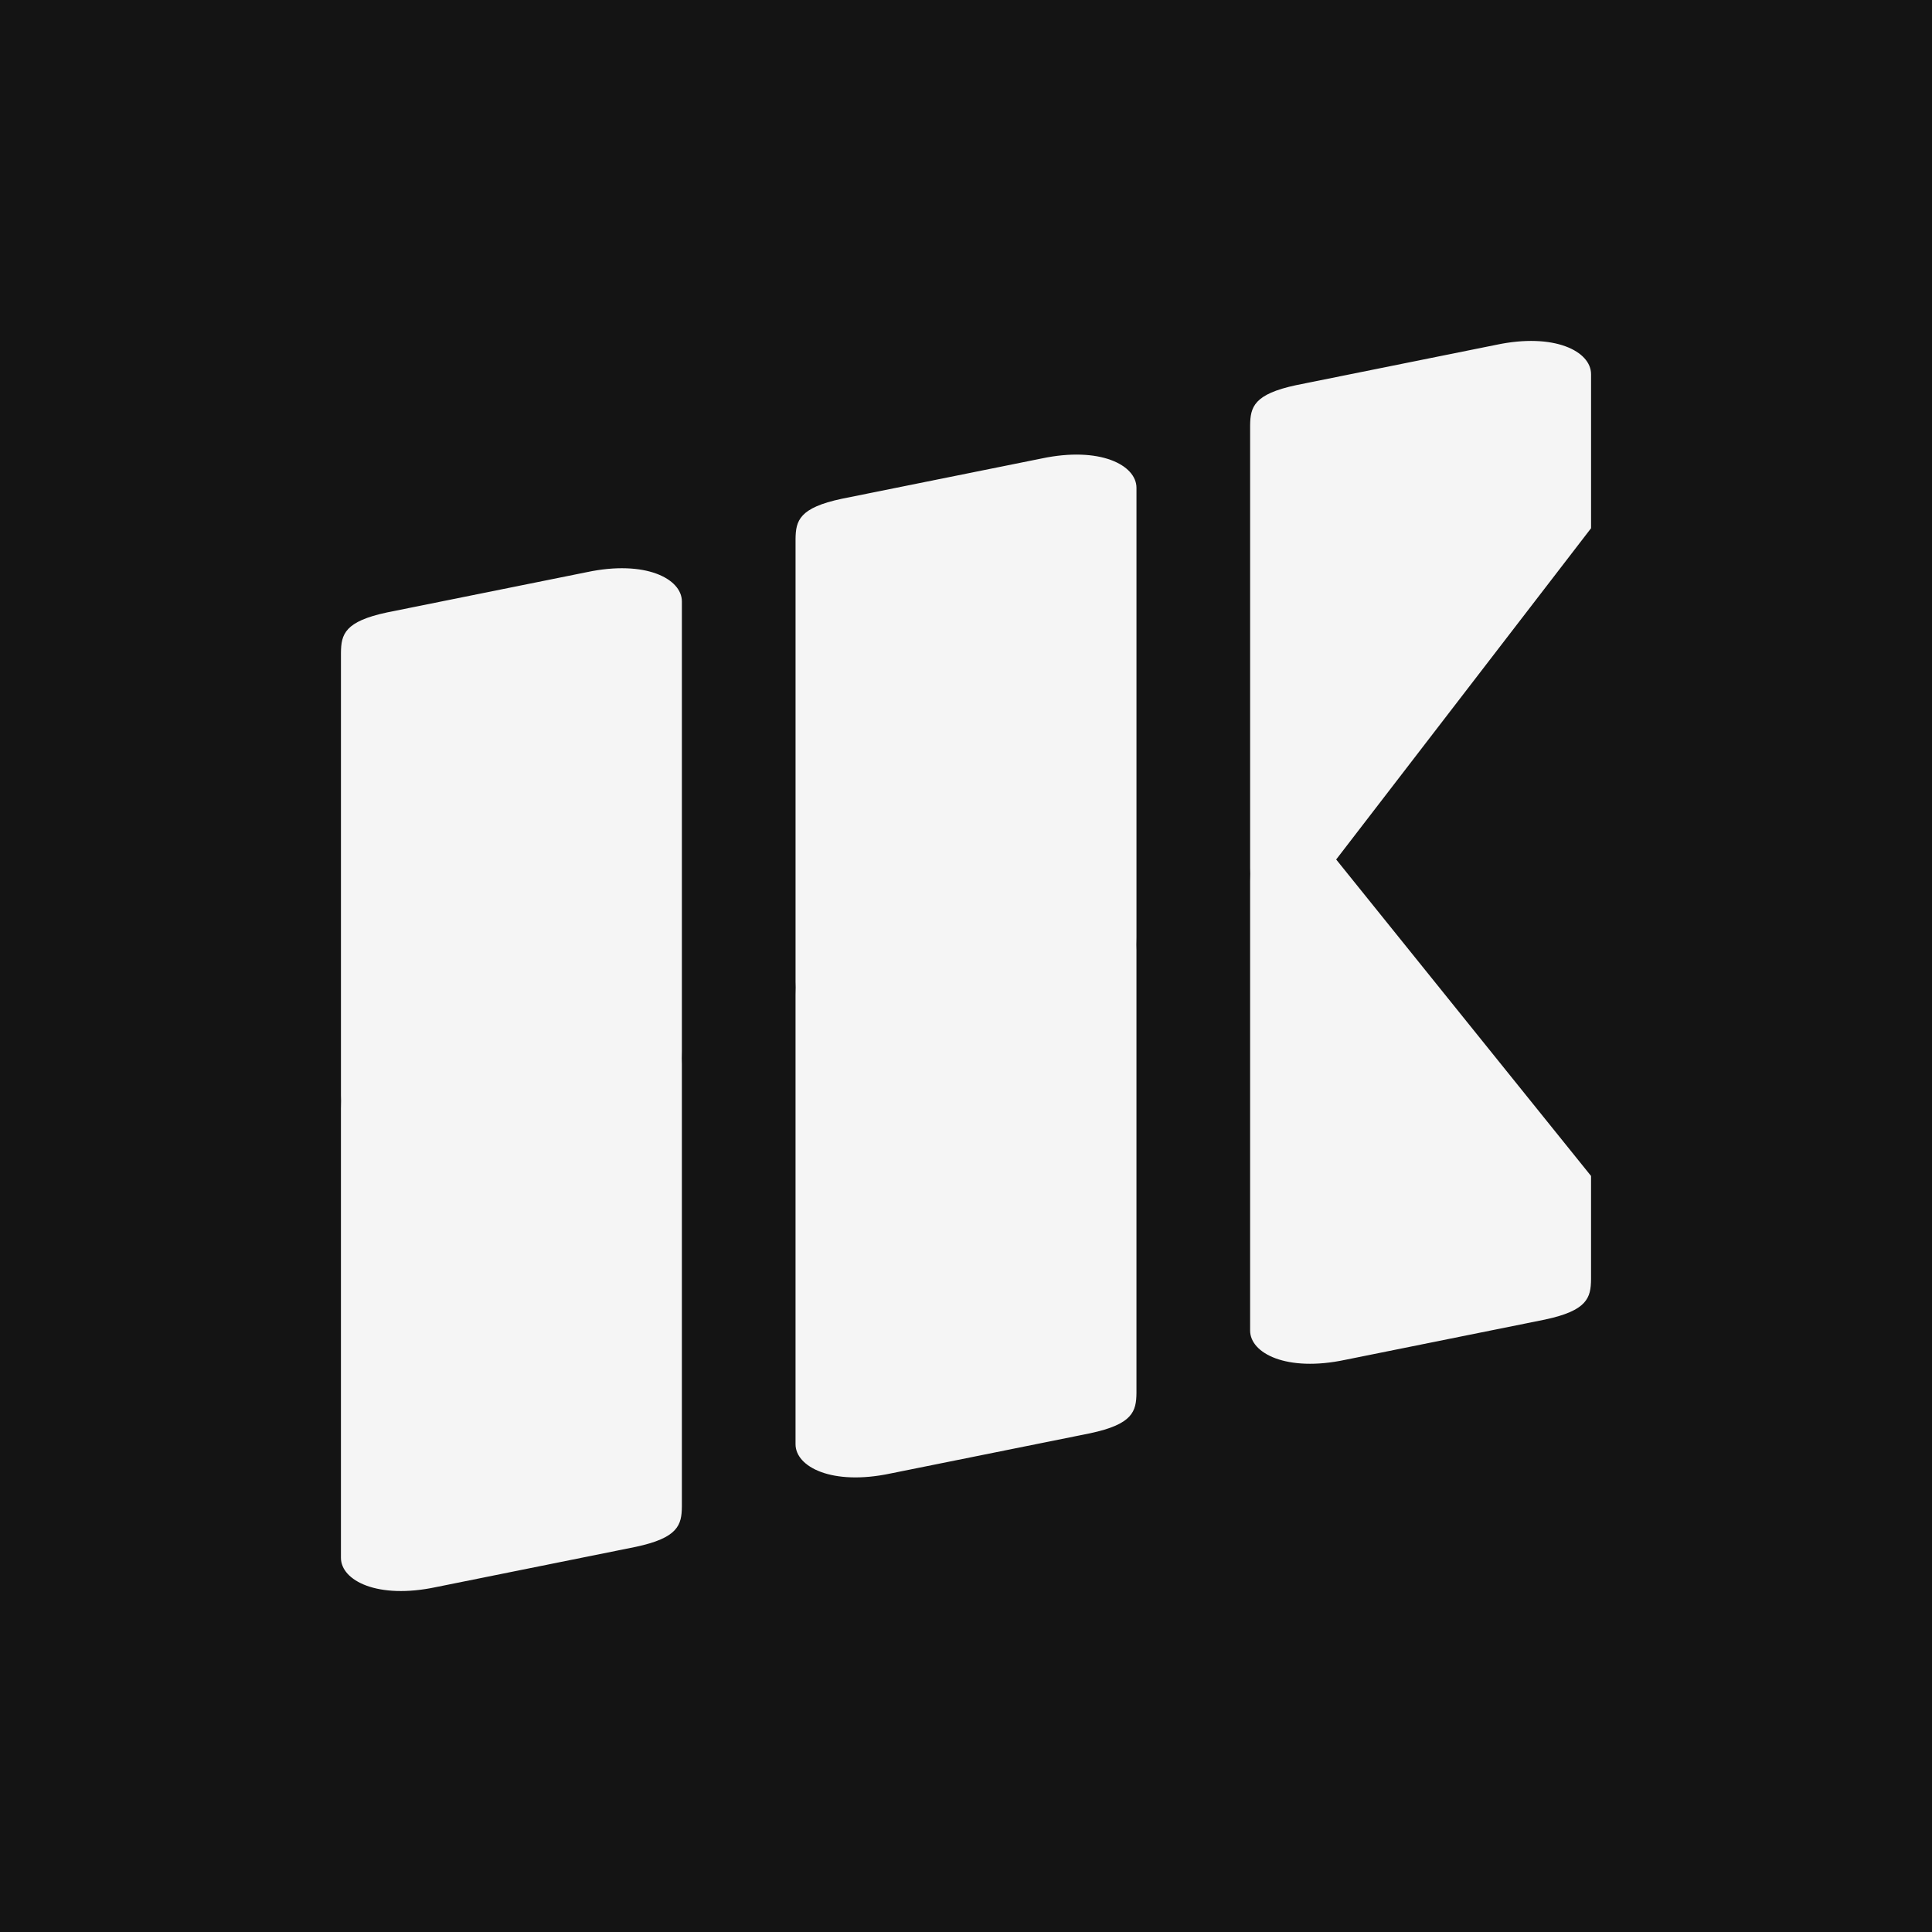
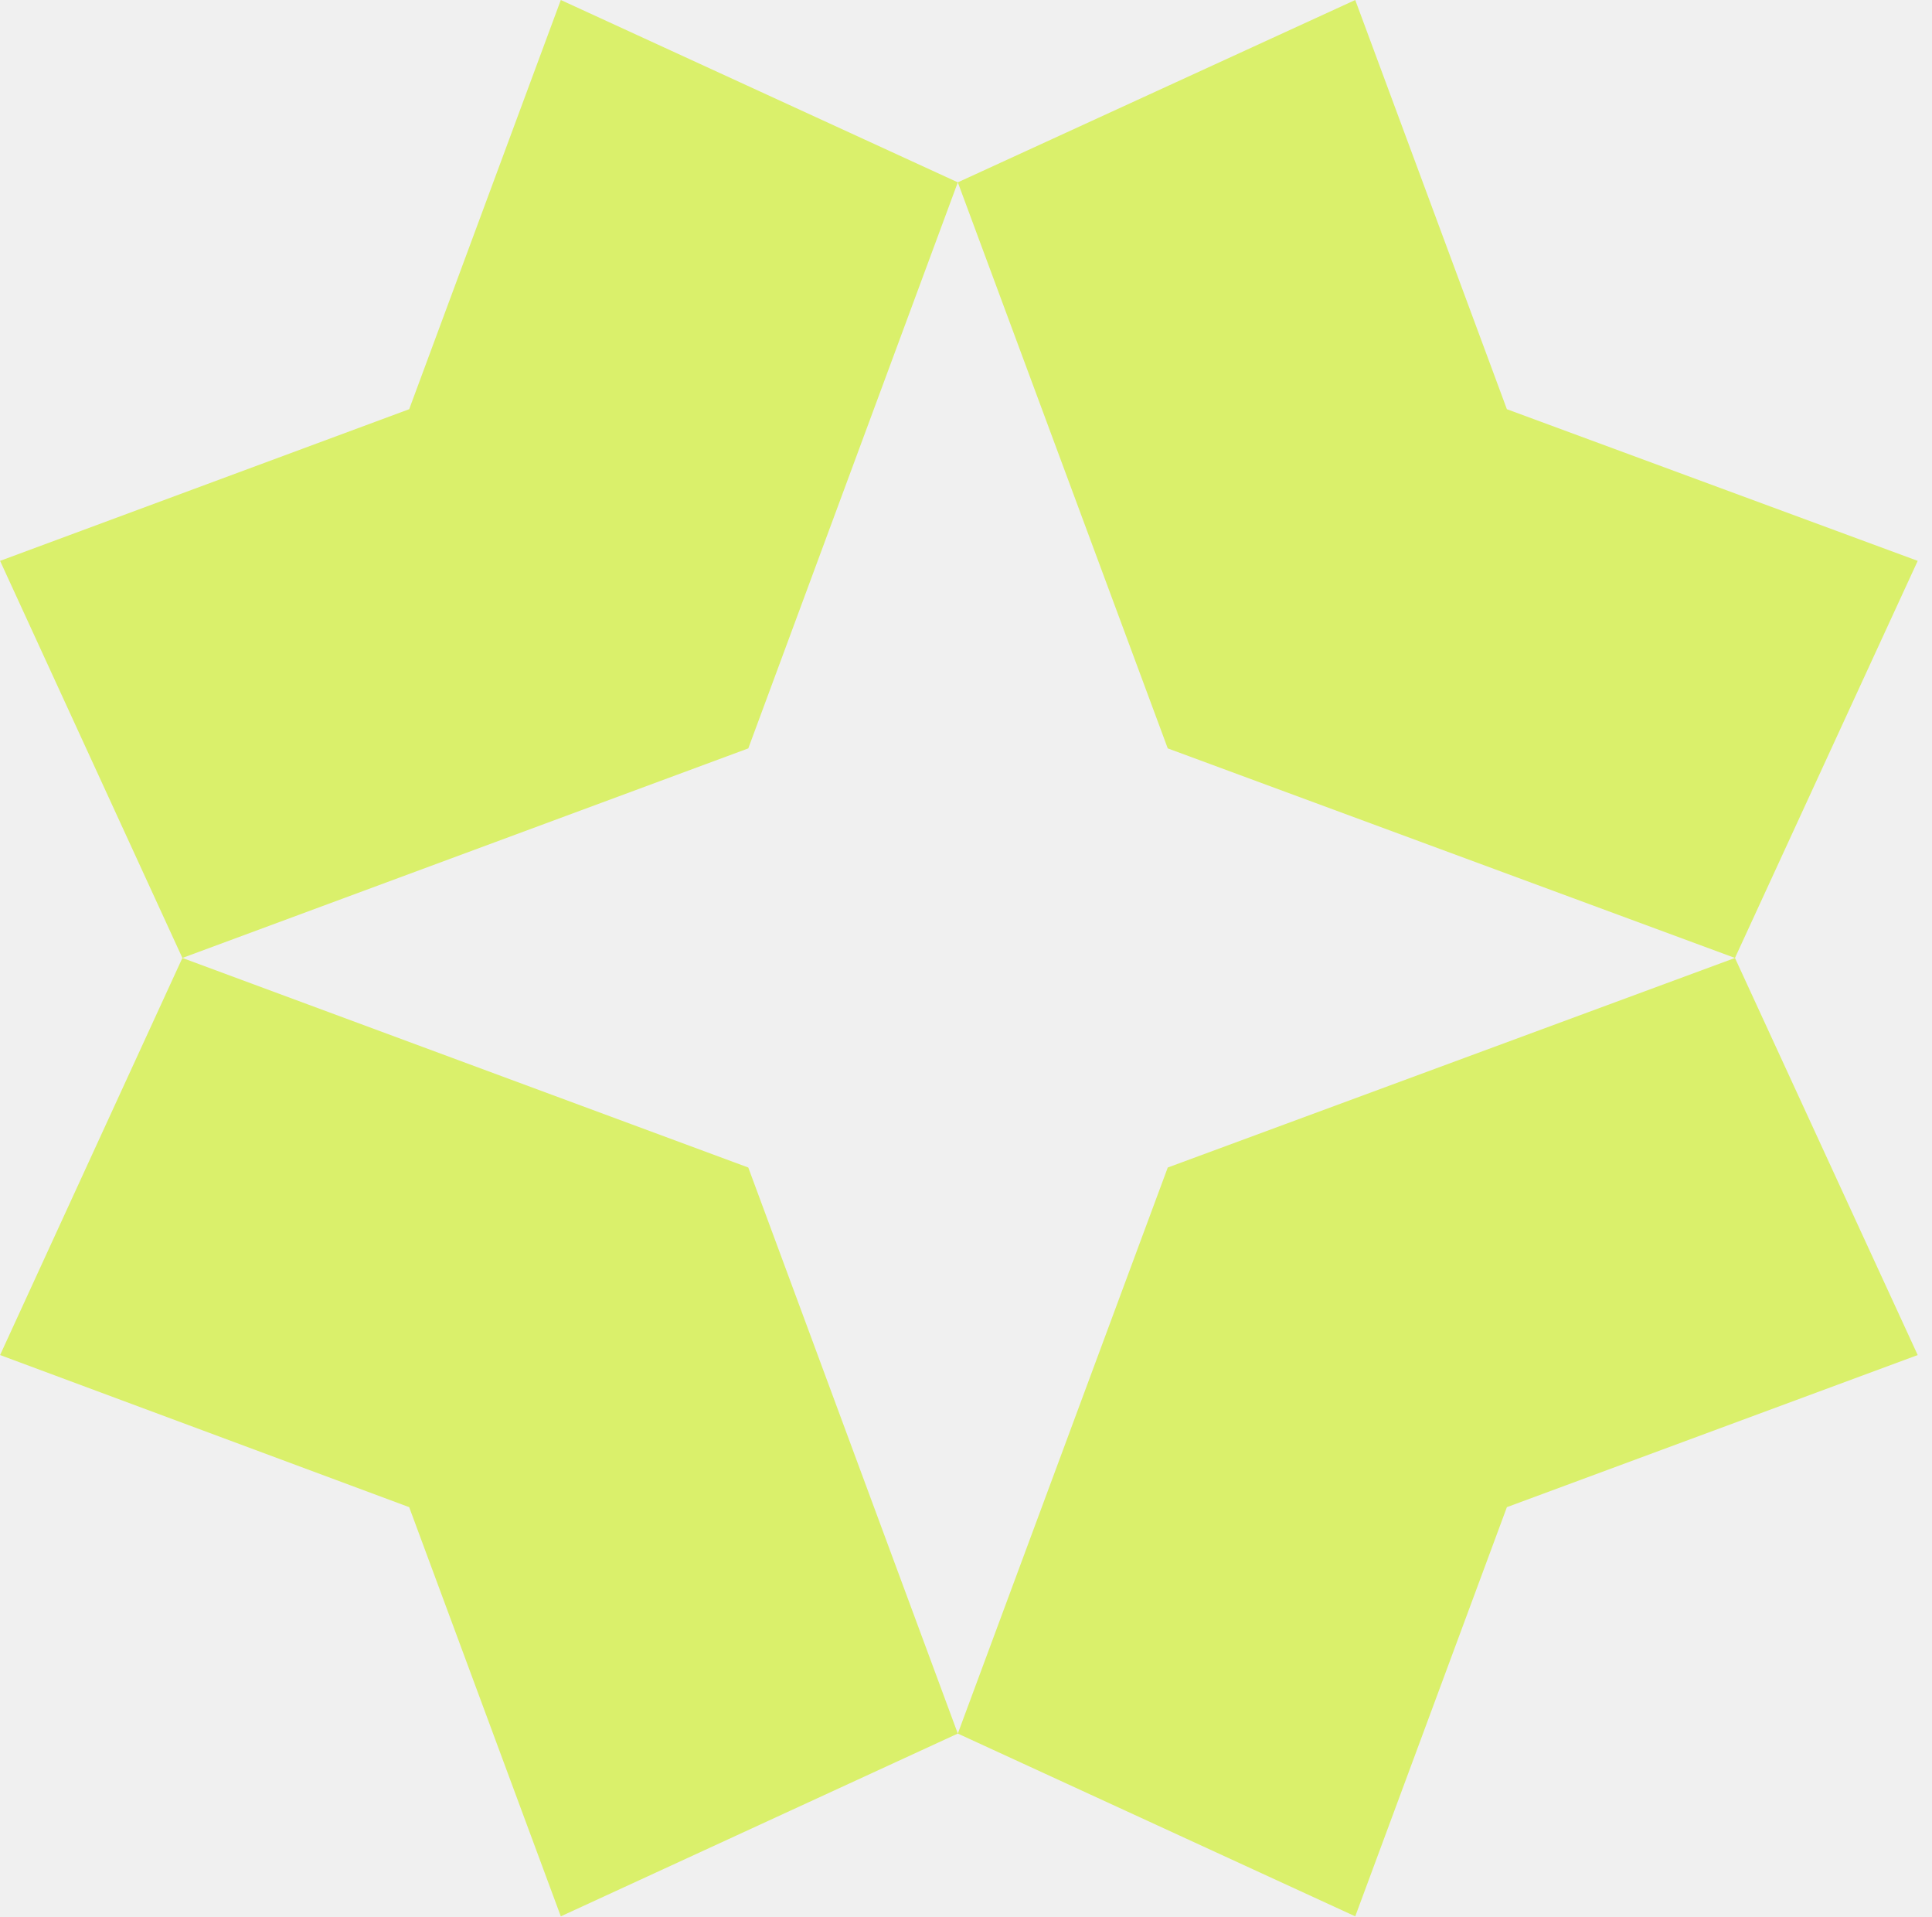
- <svg xmlns="http://www.w3.org/2000/svg" width="136" height="136" viewBox="0 0 136 136" fill="none">
-   <g clip-path="url(#clip0_137_2)">
-     <rect width="136" height="136" fill="#141414" />
-     <path fill-rule="evenodd" clip-rule="evenodd" d="M62.685 103.724C58.572 104.595 56 103.265 56 101.66L56 70.026C56 69.861 56.003 69.686 56.009 69.507C56.004 69.385 56.001 69.249 56.001 69.098L56.001 37.944C56.015 36.652 56.259 35.745 59.259 35.109L73.314 32.276C77.428 31.405 80 32.736 80 34.341L80 65.975C80 66.141 79.998 66.316 79.992 66.495C79.997 66.617 79.999 66.753 79.999 66.903L79.999 98.057C79.985 99.348 79.741 100.256 76.741 100.892L62.685 103.724Z" fill="#F5F5F5" />
-     <path fill-rule="evenodd" clip-rule="evenodd" d="M30.686 111.723C26.572 112.594 24 111.264 24 109.659L24 78.024C24 77.859 24.003 77.685 24.009 77.506C24.004 77.384 24.001 77.248 24.001 77.097L24.001 45.943C24.015 44.651 24.259 43.744 27.259 43.108L41.315 40.275C45.428 39.404 48 40.736 48 42.34L48 73.974C48 74.14 47.998 74.315 47.992 74.494C47.997 74.616 47.999 74.752 47.999 74.902L47.999 106.056C47.985 107.347 47.741 108.255 44.741 108.891L30.686 111.723Z" fill="#F5F5F5" />
-     <path fill-rule="evenodd" clip-rule="evenodd" d="M105.314 24.275C109.428 23.404 112 24.735 112 26.34V37.184L94.058 60.502L111.999 82.78V90.058C111.985 91.349 111.741 92.257 108.741 92.892L94.686 95.725C90.572 96.596 88 95.265 88 93.661V62.025C88 61.86 88.003 61.686 88.009 61.507C88.004 61.385 88.001 61.249 88.001 61.098V29.943C88.015 28.652 88.259 27.744 91.259 27.108L105.314 24.275Z" fill="#F5F5F5" />
-   </g>
-   <defs>
-     <clipPath id="clip0_137_2">
-       <rect width="136" height="136" fill="white" />
-     </clipPath>
-   </defs>
+ <svg xmlns="http://www.w3.org/2000/svg" width="121" height="120" viewBox="0 0 121 120" fill="none">
+   <path d="M46.865 73.104L59.987 108.547L35.123 119.991L25.627 94.37L0.005 84.846L11.423 59.982L46.865 73.104Z" fill="#DAF06B" />
+   <path d="M46.865 46.86L11.423 59.982L0.005 35.118L25.627 25.622L35.123 0L59.987 11.417L46.865 46.86Z" fill="#DAF06B" />
+   <path d="M108.66 59.982L120.105 84.846L94.375 94.37L84.878 119.991L59.987 108.547L73.136 73.104L108.66 59.982Z" fill="#DAF06B" />
+   <path d="M73.136 46.86L59.987 11.417L84.878 0L94.375 25.622L120.105 35.118L108.66 59.982L73.136 46.86Z" fill="#DAF06B" />
</svg>
